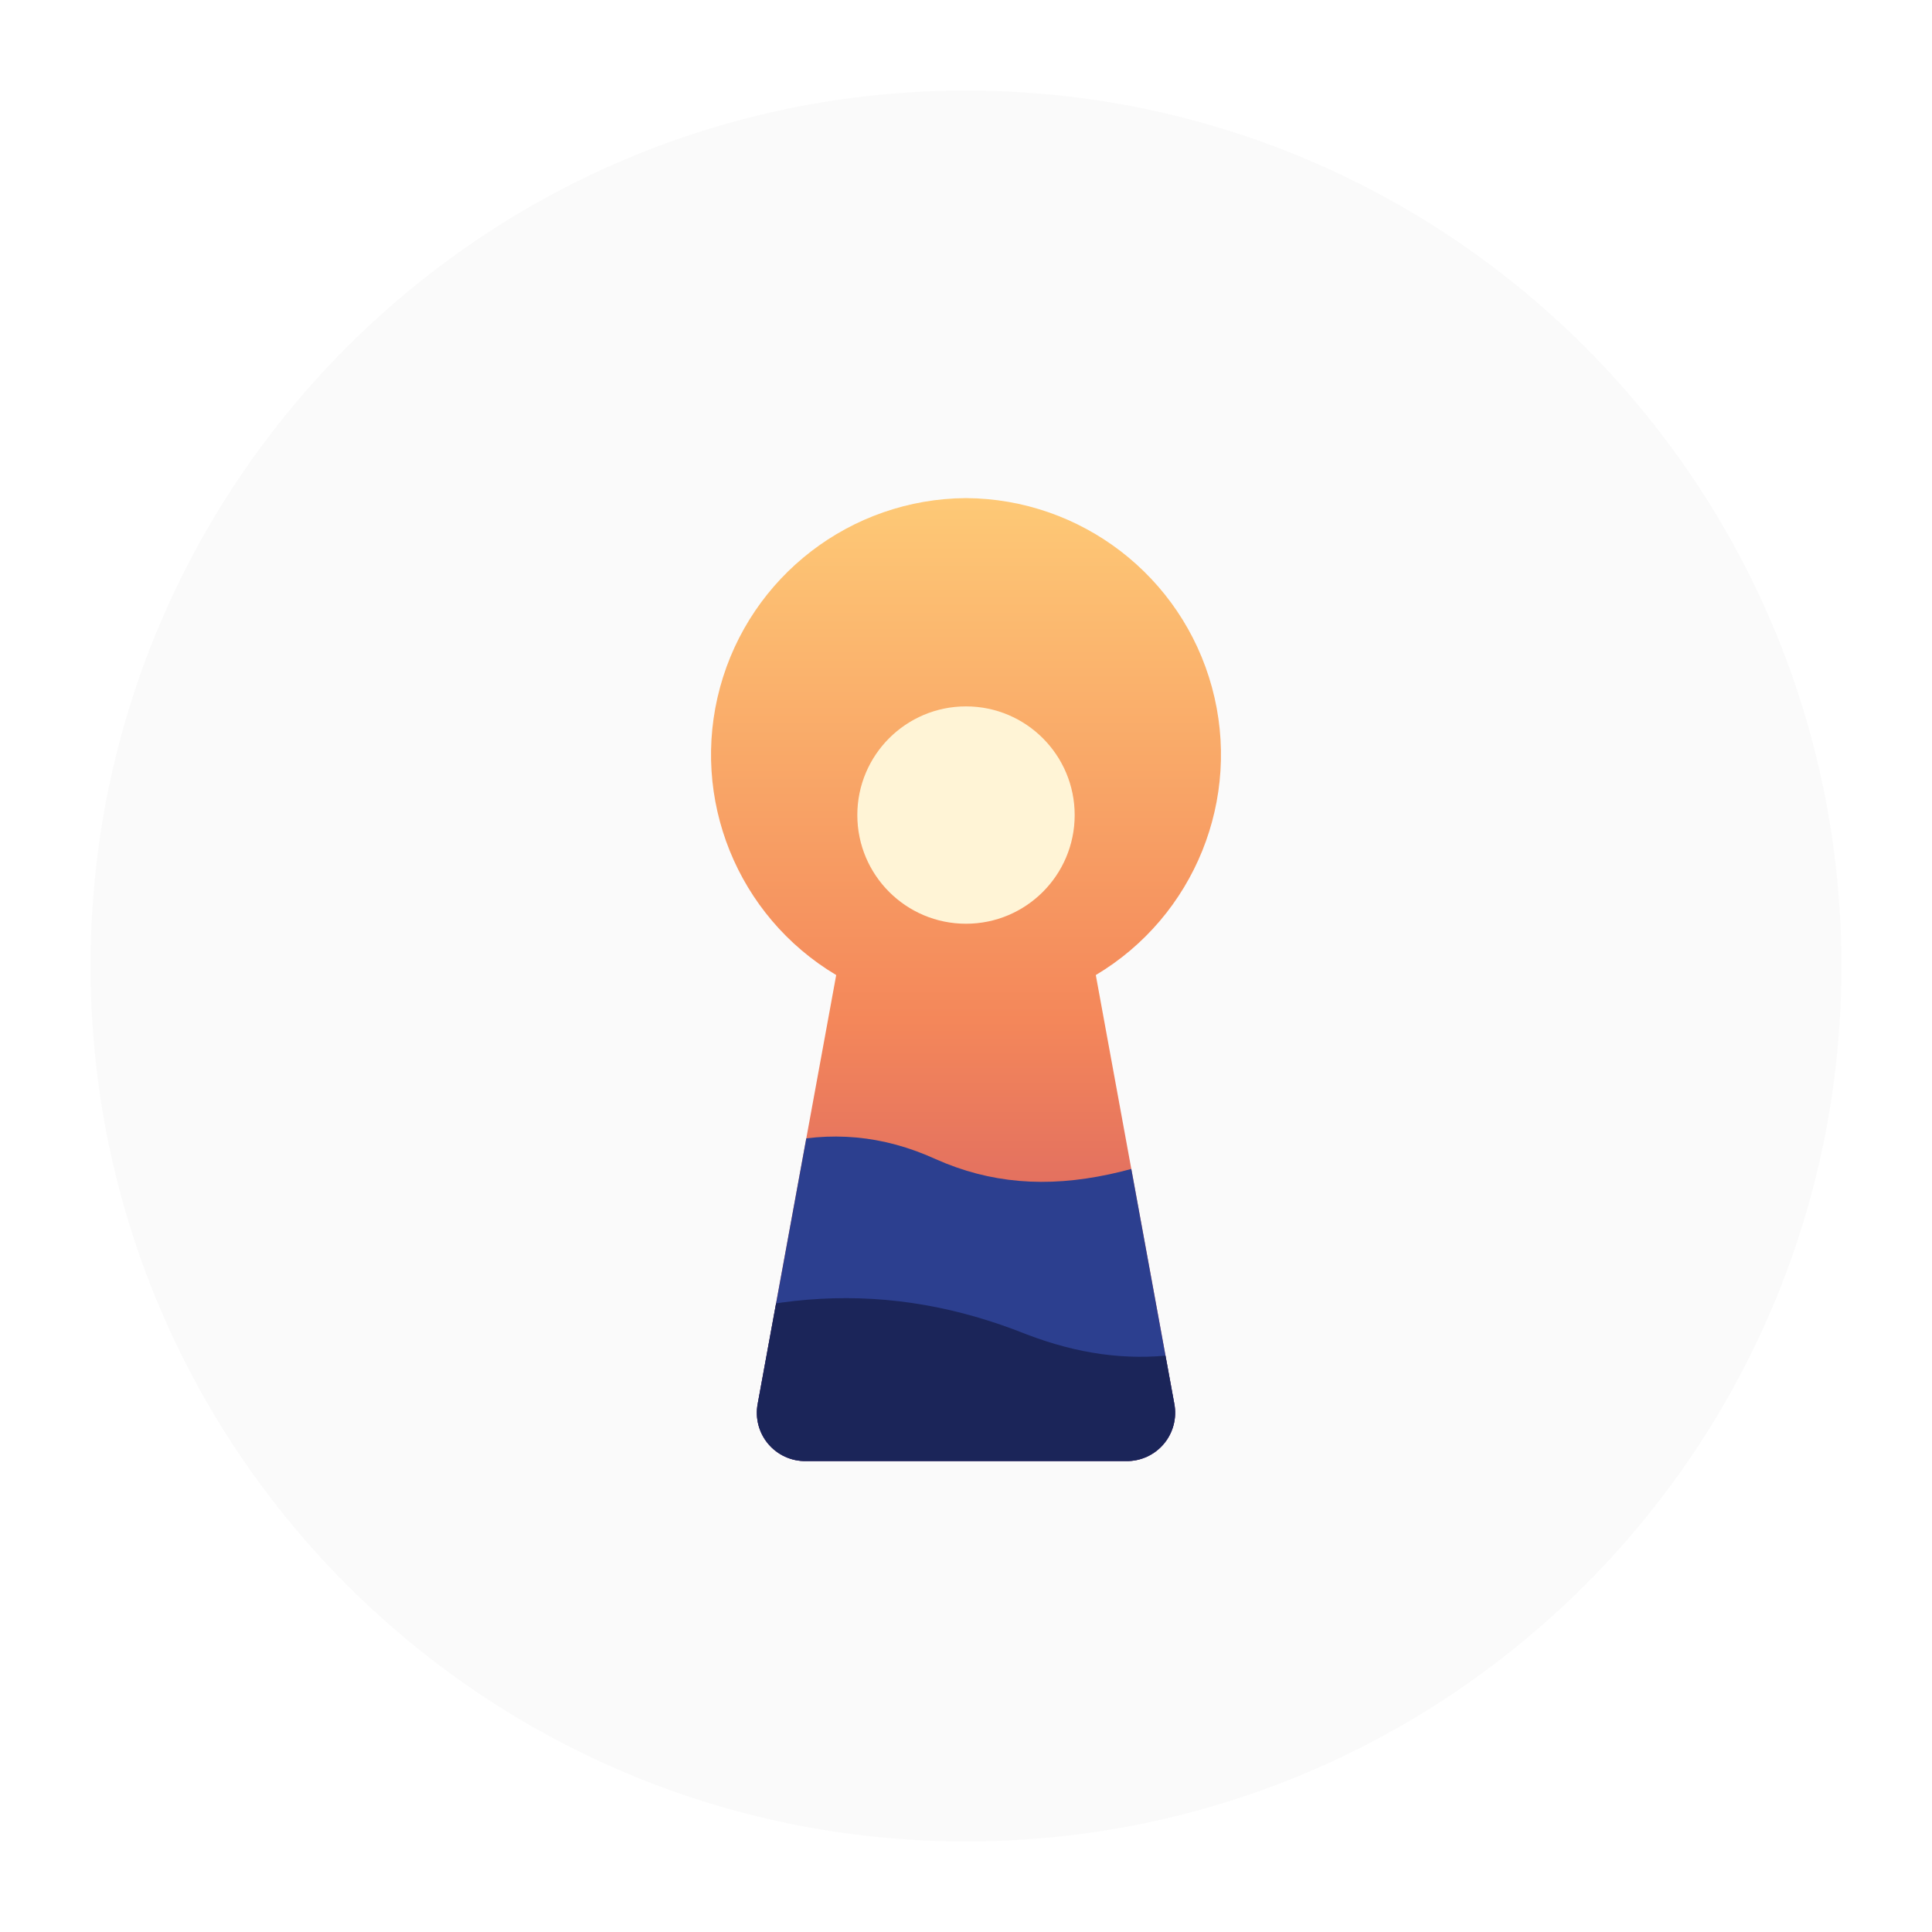
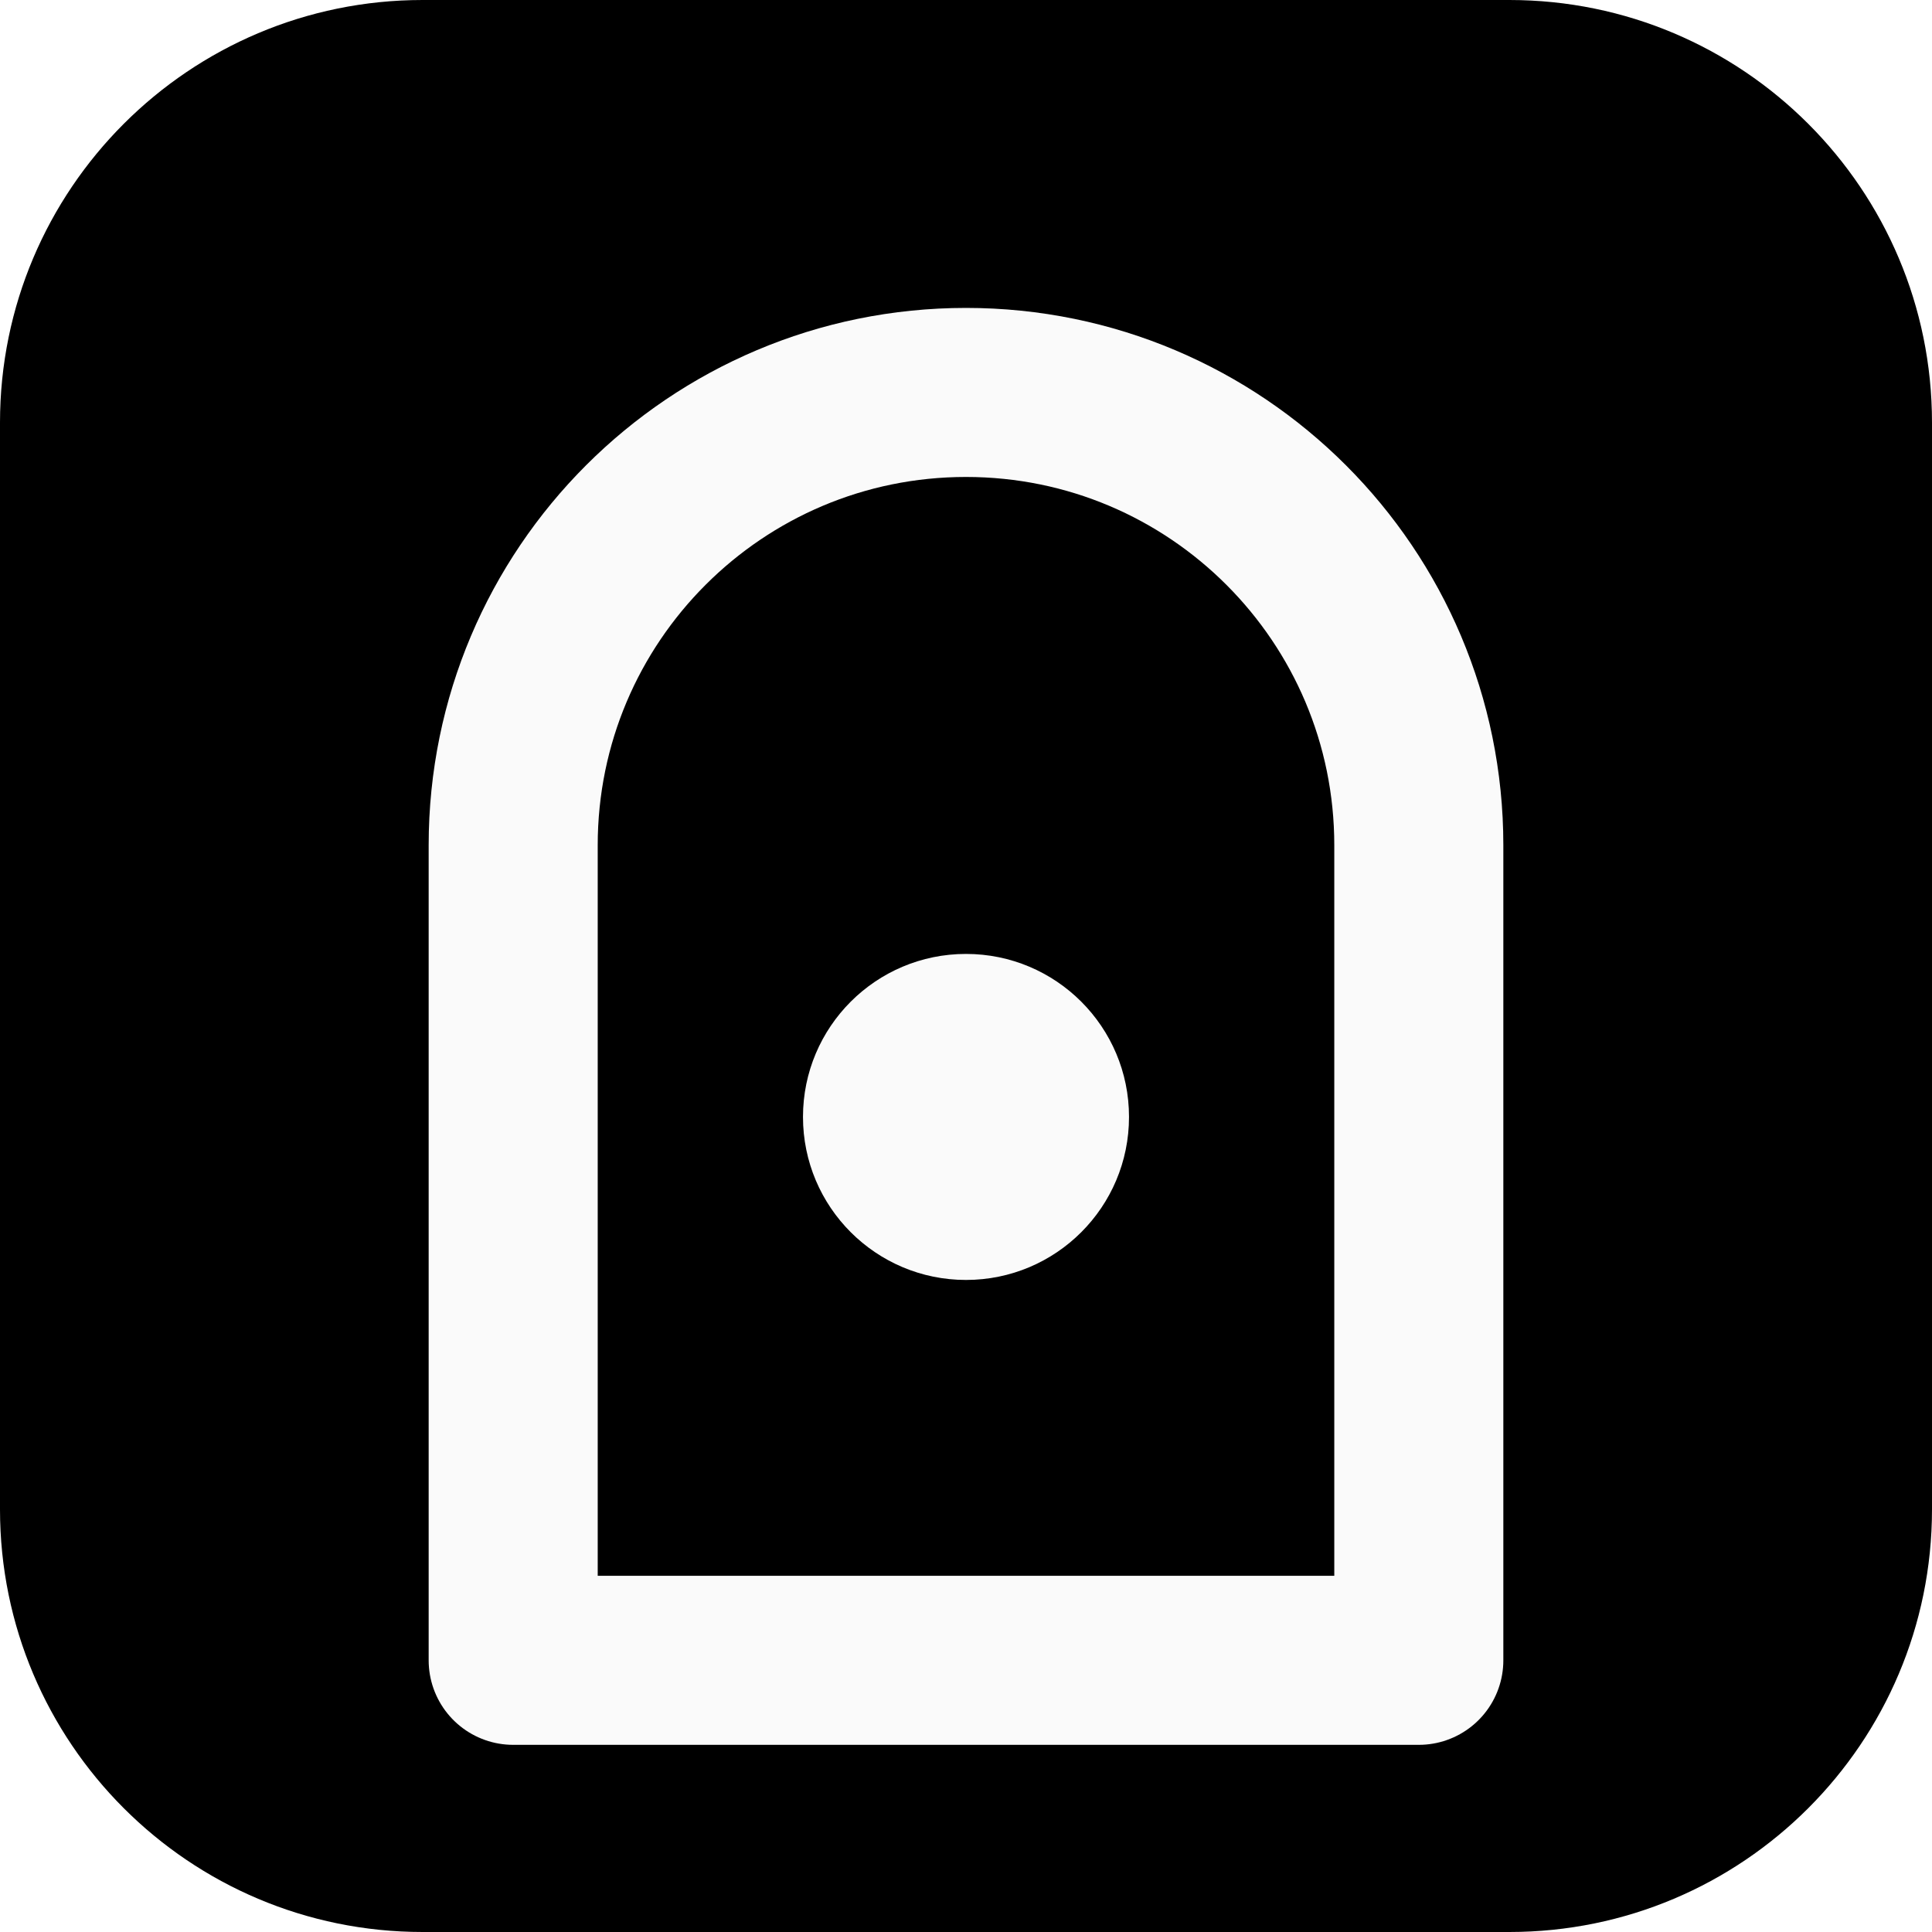
- <svg xmlns="http://www.w3.org/2000/svg" viewBox="0 0 64 64" role="img" aria-label="Wonderland">
-   <defs>
-     <clipPath id="wl-keyhole">
-       <path d="M32 16.5a8.5 8.5 0 0 1 4.3 15.8l2.6 14.2a1.6 1.6 0 0 1-1.6 1.9H26.7a1.6 1.6 0 0 1-1.6-1.9l2.6-14.2A8.5 8.5 0 0 1 32 16.5Z" />
-     </clipPath>
-     <linearGradient id="wl-sky" x1="0" y1="0" x2="0" y2="1">
-       <stop offset="0" stop-color="#ffd27a" />
-       <stop offset="0.55" stop-color="#f4875a" />
-       <stop offset="1" stop-color="#c2456a" />
-     </linearGradient>
-   </defs>
-   <path fill="#fafafa" fill-rule="evenodd" d="M32 3a29 29 0 1 1 0 58a29 29 0 1 1 0-58Zm0 13.5a8.5 8.5 0 0 0-4.3 15.8l-2.6 14.2a1.6 1.6 0 0 0 1.6 1.9h10.6a1.6 1.6 0 0 0 1.6-1.9l-2.6-14.2A8.5 8.5 0 0 0 32 16.5Z" />
-   <g clip-path="url(#wl-keyhole)">
-     <rect x="20" y="14" width="24" height="36" fill="url(#wl-sky)" />
-     <circle cx="32" cy="27" r="3.6" fill="#fff4d6" />
-     <path d="M20 41c4-3.2 7.5-4.2 11-2.6c3.6 1.6 7.4.6 13-2.6V50H20Z" fill="#2c3f8f" />
-     <path d="M20 45c5-2.4 9.5-2.6 14-.8c3.4 1.3 6.4.9 10-1.2V50H20Z" fill="#1b2559" />
-   </g>
+ <svg xmlns="http://www.w3.org/2000/svg" viewBox="0 0 32 32" role="img" aria-label="Wonderland">
+   <rect width="32" height="32" rx="7" fill="#000" />
+   <path d="M8.5 27.5V14a7.5 7.5 0 0 1 15 0v13.5Z" fill="none" stroke="#fafafa" stroke-width="2.8" stroke-linejoin="round" />
+   <circle cx="16" cy="18.5" r="2.7" fill="#fafafa" />
</svg>
